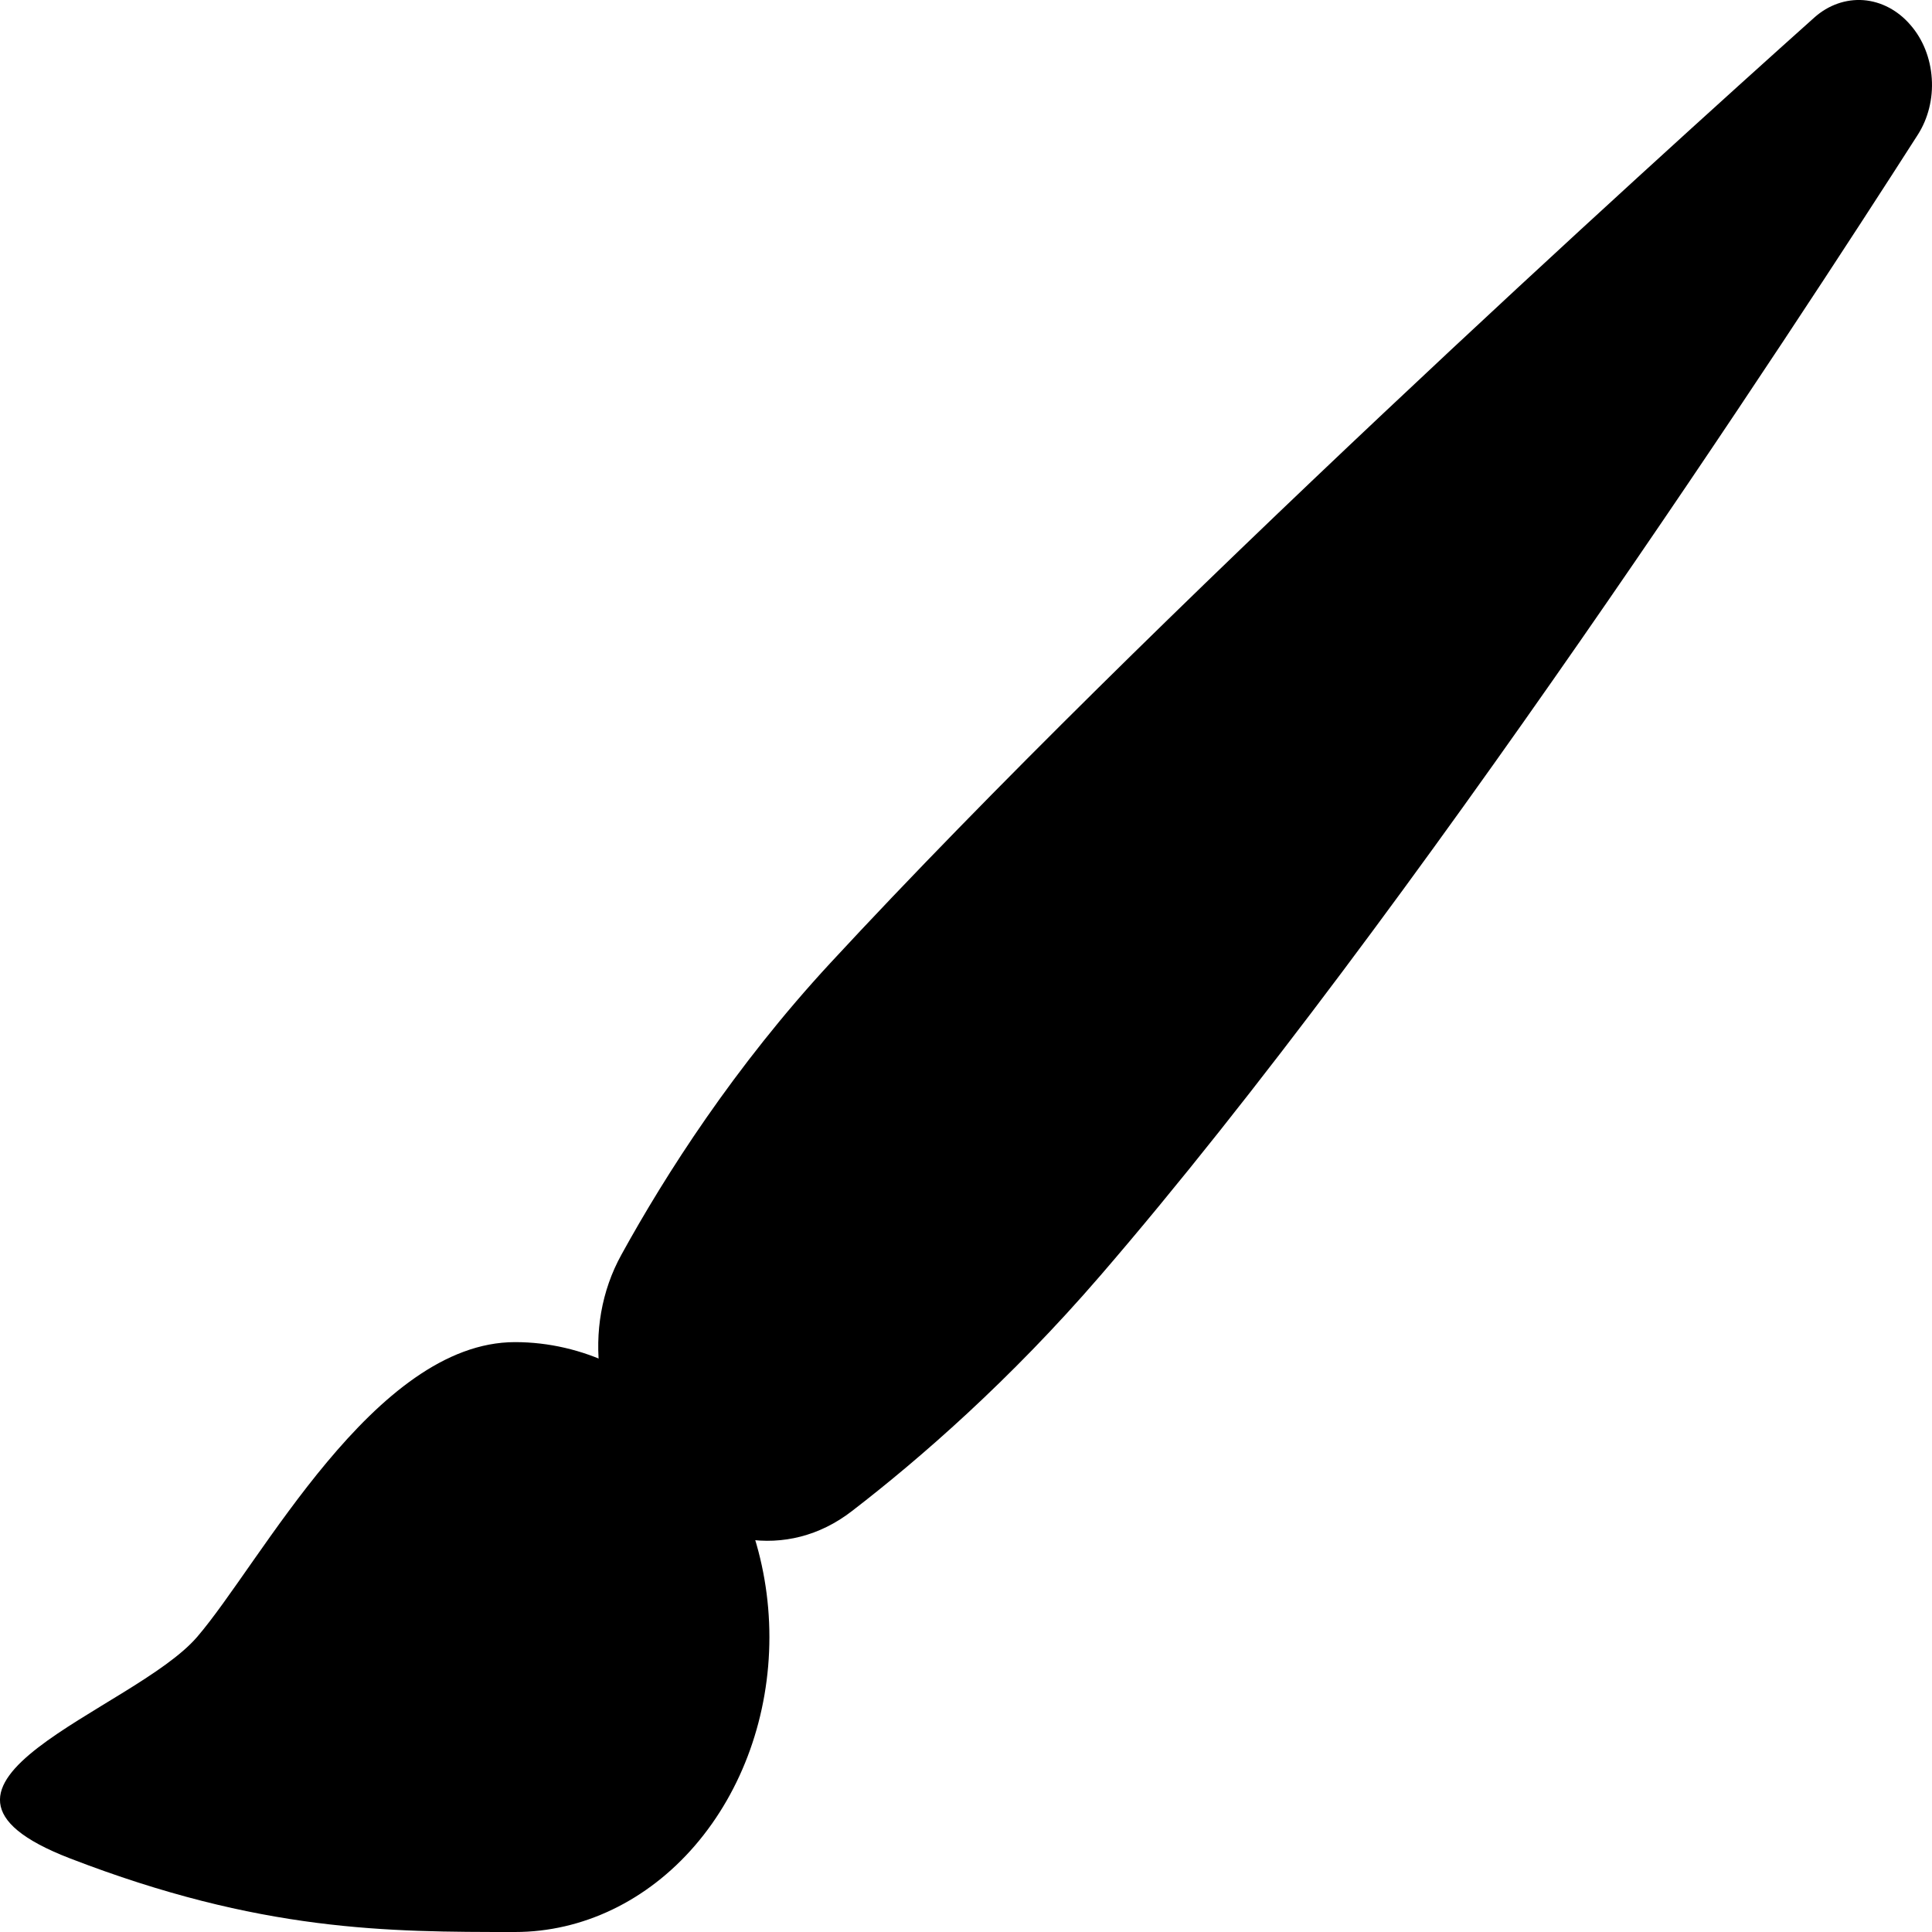
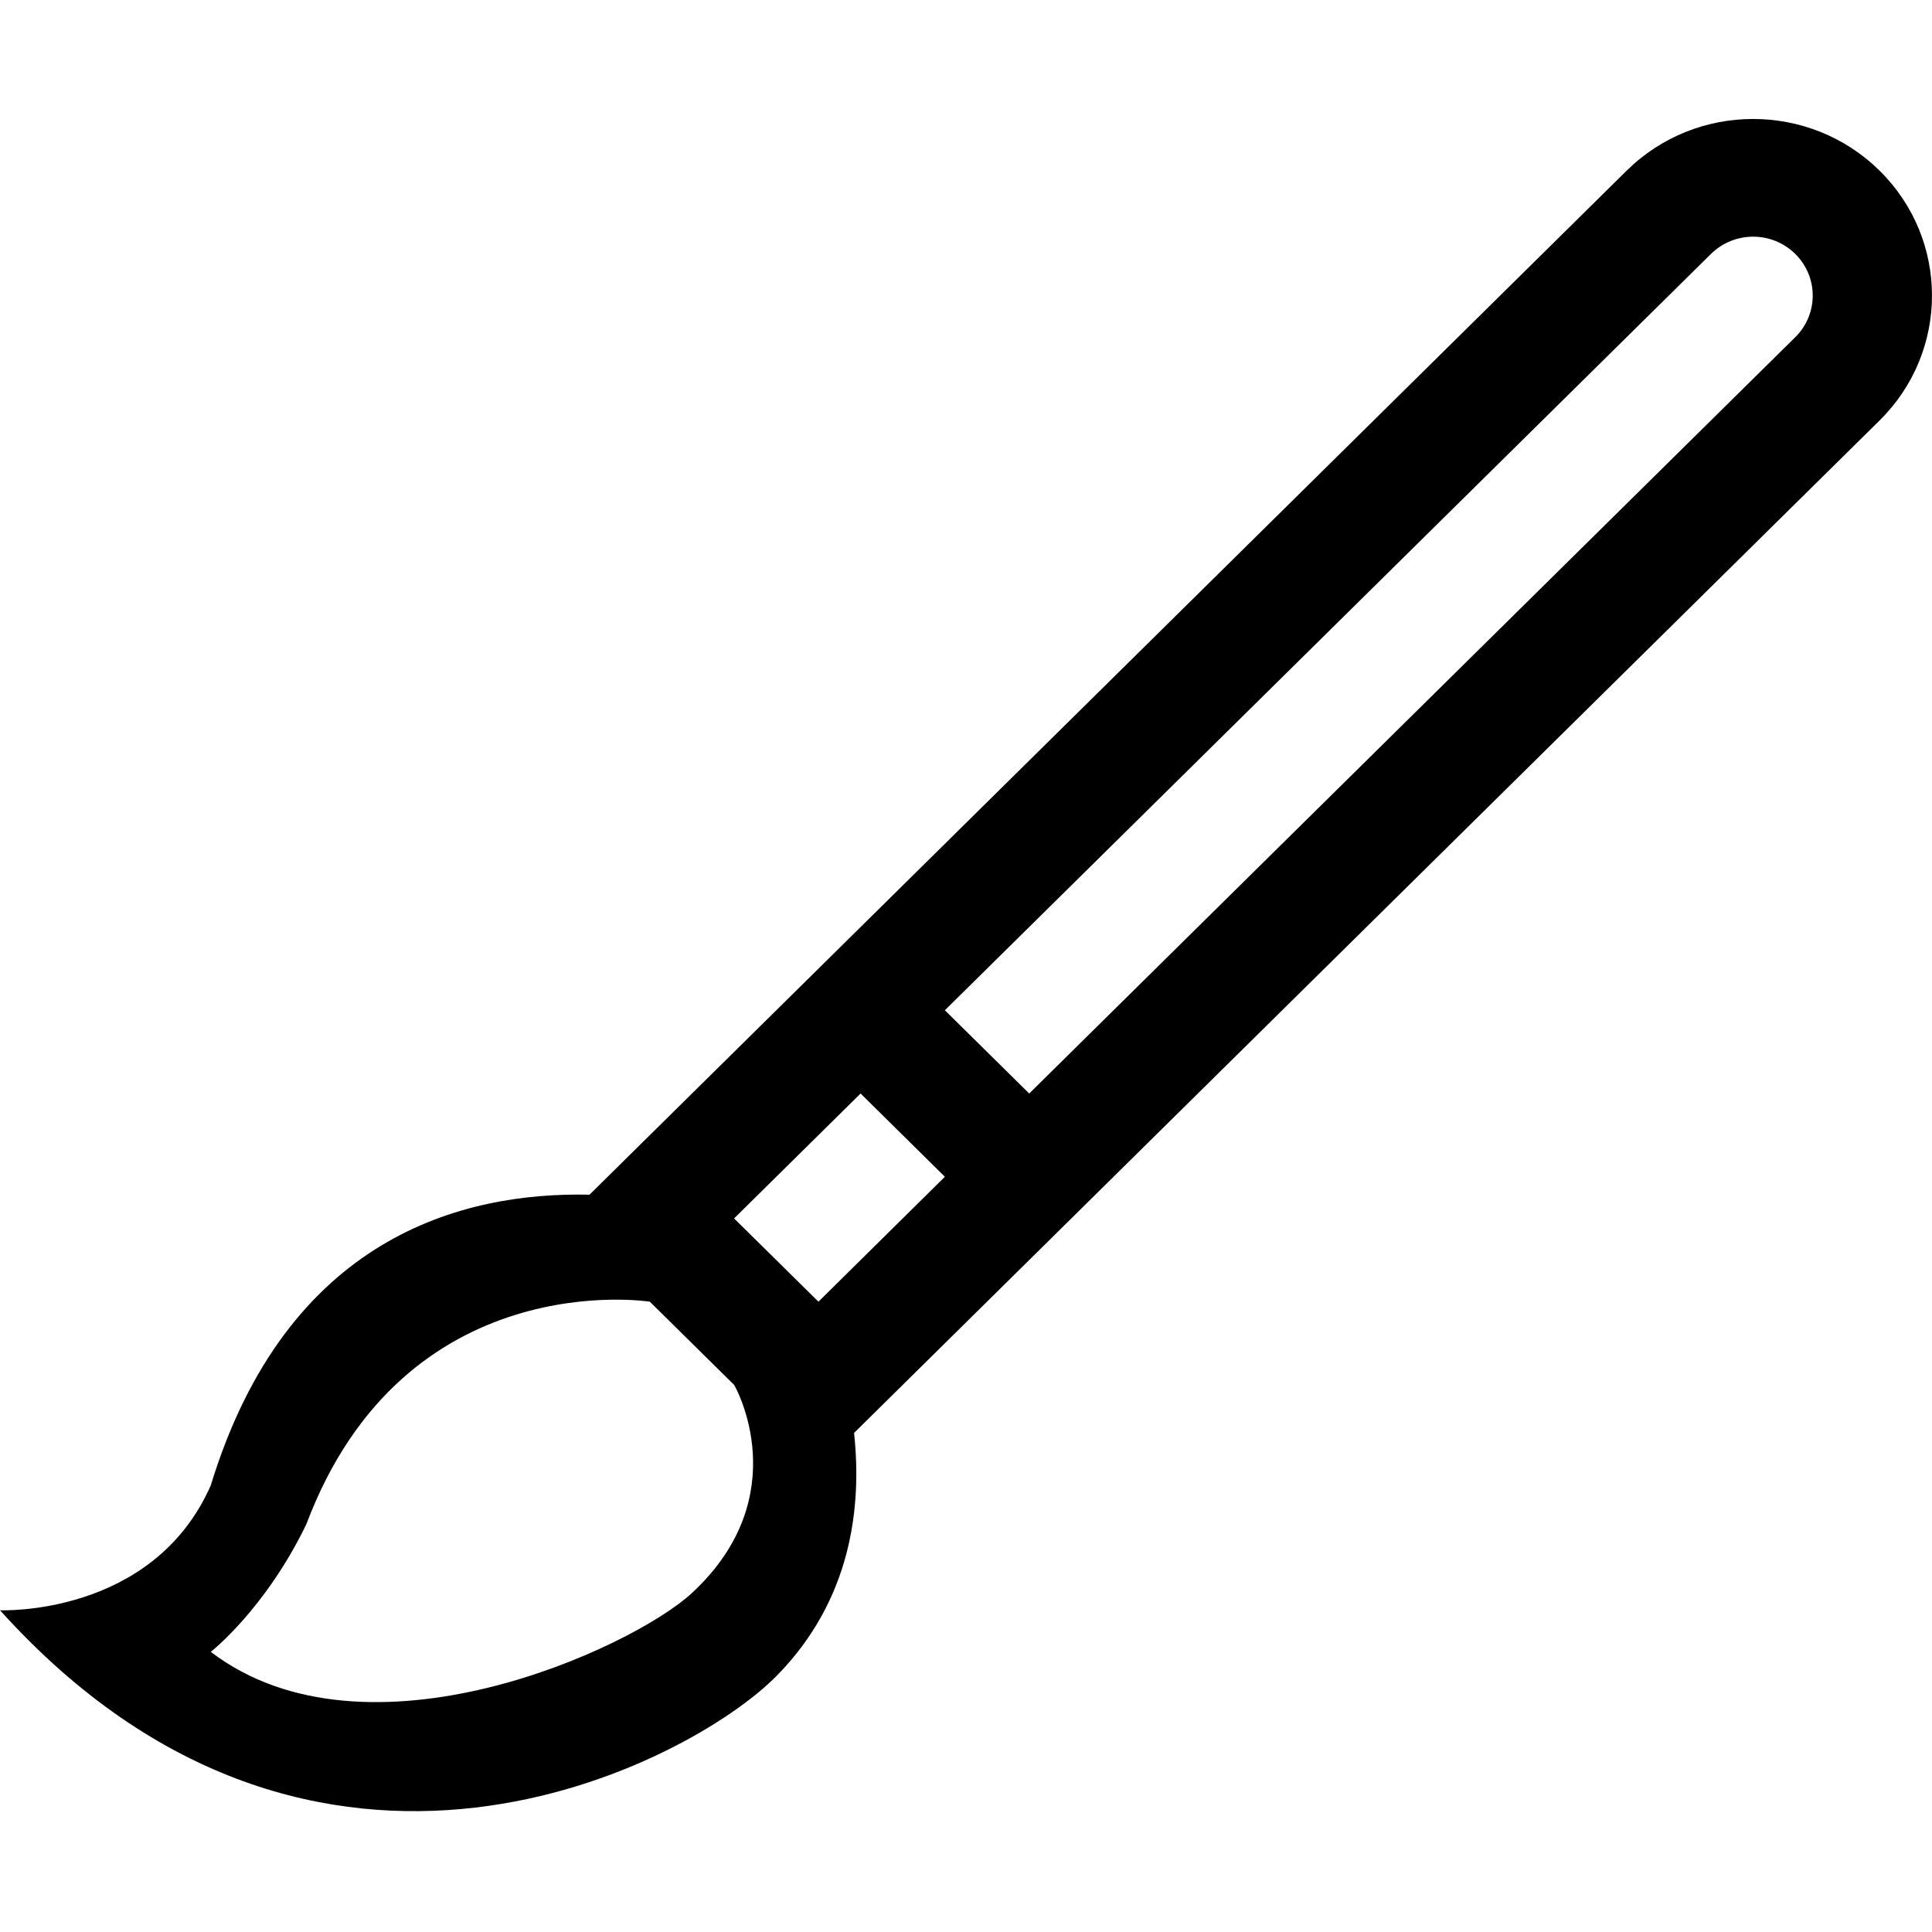
- <svg xmlns="http://www.w3.org/2000/svg" width="25" height="25" viewBox="0 0 25 25" fill="none">
-   <path d="M23.476 0.228C23.658 0.065 23.885 -0.015 24.114 0.002C24.343 0.02 24.559 0.134 24.721 0.323C24.882 0.507 24.98 0.753 24.997 1.015C25.015 1.276 24.95 1.536 24.814 1.747C23.265 4.166 18.259 11.847 14.236 16.509C13.068 17.863 11.899 18.88 11.023 19.554C10.187 20.201 9.102 20 8.391 19.178C7.706 18.384 7.518 17.18 8.042 16.234C8.611 15.2 9.502 13.805 10.745 12.461C14.895 7.977 21.405 2.081 23.476 0.228Z" fill="black" />
-   <path d="M9.956 21.184C9.956 22.196 9.609 23.166 8.992 23.882C8.375 24.598 7.537 25 6.664 25C5.018 25 3.372 25 0.902 24.046C-1.567 23.092 1.725 22.138 2.549 21.184C3.372 20.23 4.845 17.367 6.664 17.367C7.537 17.367 8.375 17.769 8.992 18.485C9.609 19.201 9.956 20.171 9.956 21.184Z" fill="black" />
+ <svg xmlns="http://www.w3.org/2000/svg" width="25" height="25" viewBox="0 -2 32 32" version="1.1">
+   <defs>
+ 
+ </defs>
+   <g id="Page-1" stroke="none" stroke-width="1" fill="none" fill-rule="evenodd">
+     <g id="Icon-Set" transform="translate(-99, -154)" fill="#000000">
+       <path d="M128.735,157.585 L116.047,170.112 L114.65,168.733 L127.339,156.206 C127.725,155.825 128.35,155.825 128.735,156.206 C129.121,156.587 129.121,157.204 128.735,157.585 L128.735,157.585 Z M112.556,173.56 C112.427,173.433 111.159,172.181 111.159,172.181 L113.254,170.112 L114.65,171.491 L112.556,173.56 L112.556,173.56 Z M110.461,178.385 C109.477,179.298 105.08,181.333 102.491,179.36 C102.491,179.36 103.392,178.657 104.074,177.246 C105.703,172.919 109.763,173.56 109.763,173.56 L111.159,174.938 C111.173,174.952 112.202,176.771 110.461,178.385 L110.461,178.385 Z M130.132,154.827 C128.975,153.685 127.099,153.685 125.942,154.827 L108.764,171.788 C106.661,171.74 103.748,172.485 102.491,176.603 C101.53,178.781 99,178.671 99,178.671 C104.253,184.498 110.444,181.196 111.857,179.764 C113.1,178.506 113.279,176.966 113.146,175.734 L130.132,158.964 C131.289,157.821 131.289,155.969 130.132,154.827 L130.132,154.827 Z" id="brush">
+ 
+ </path>
+     </g>
+   </g>
</svg>
